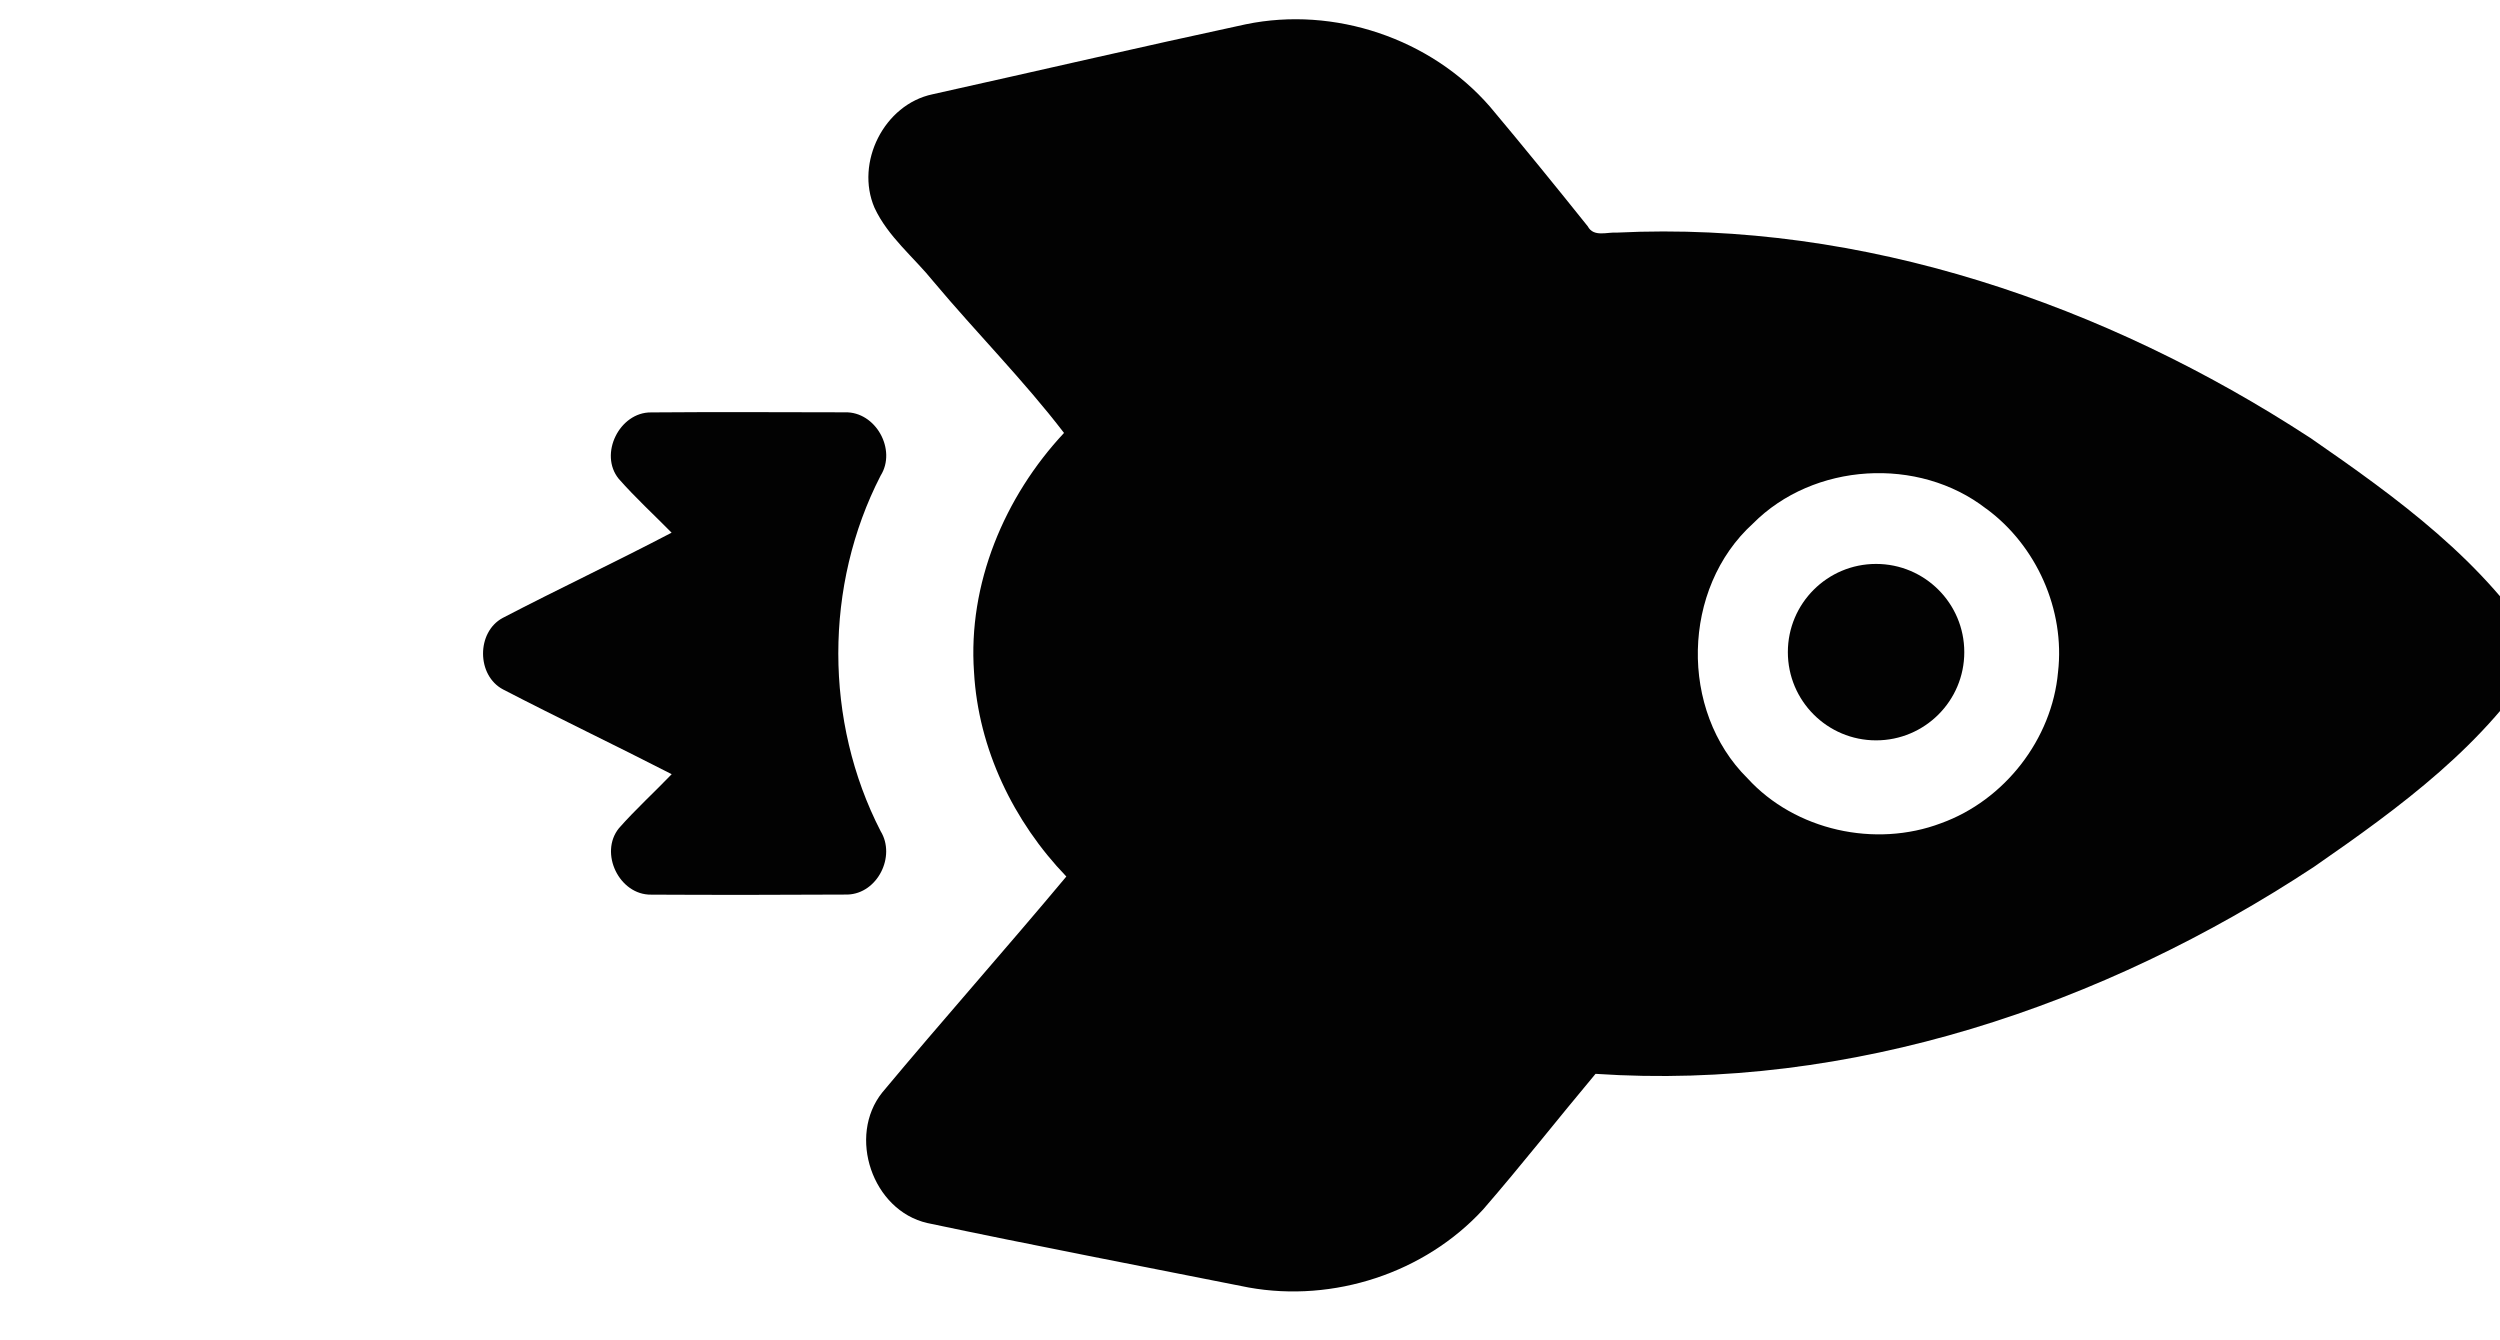
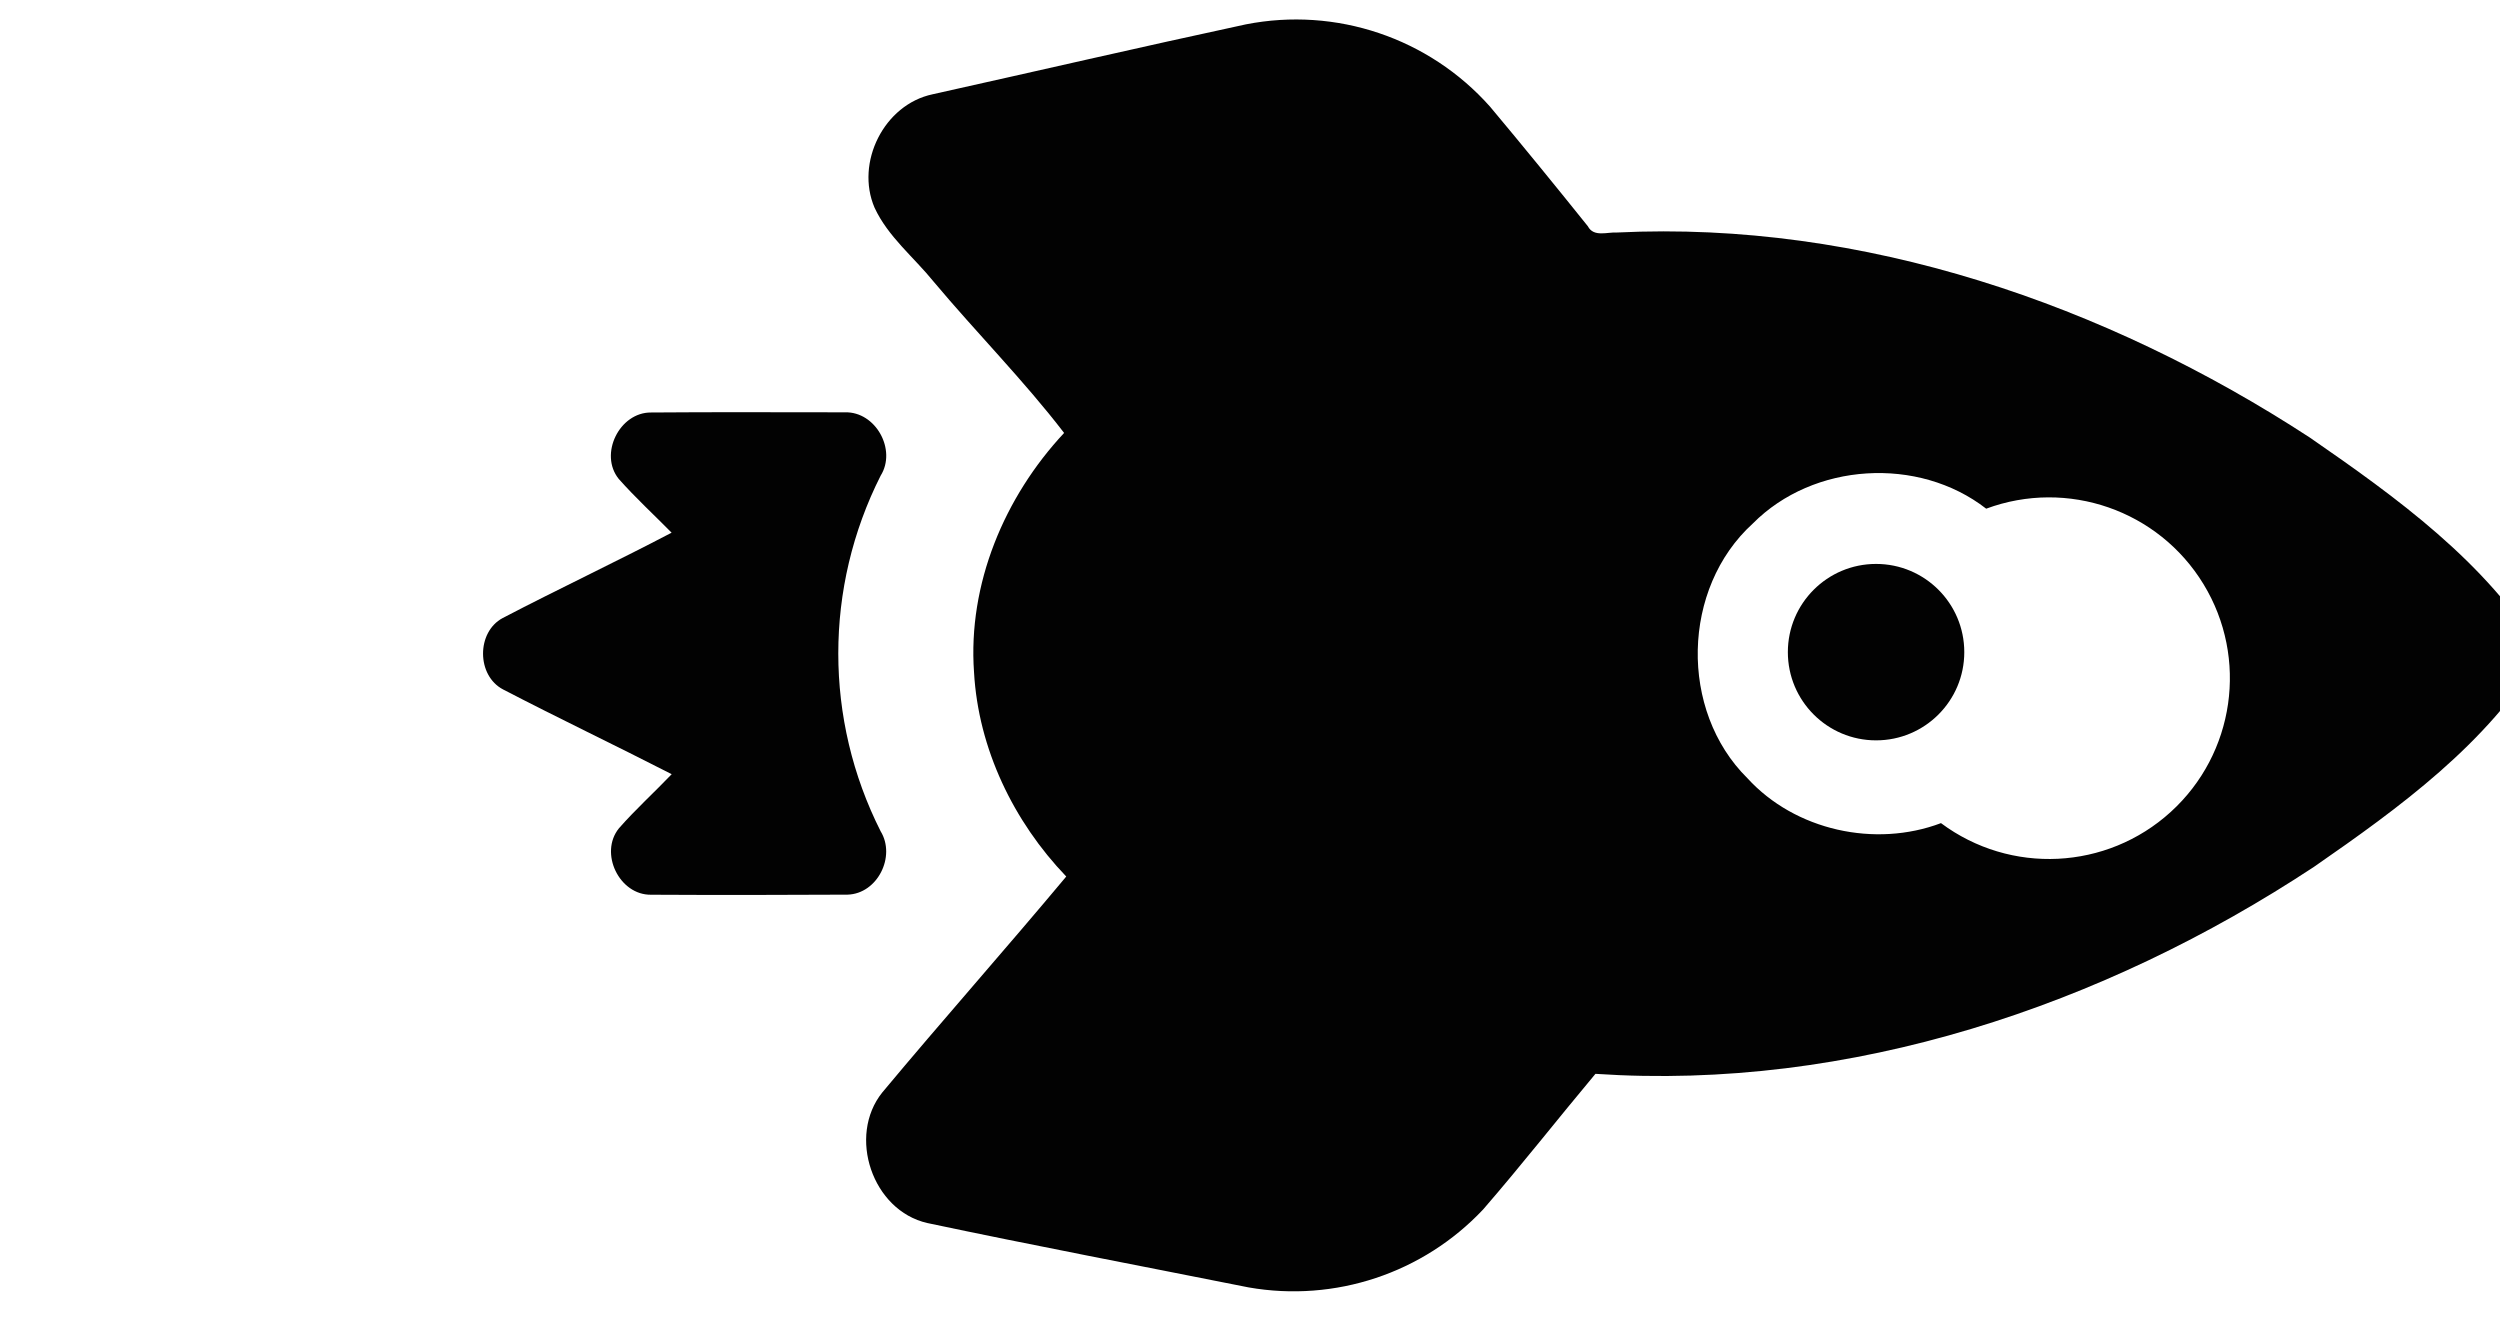
<svg xmlns="http://www.w3.org/2000/svg" width="28" height="15">
-   <g>
-     <g transform="rotate(90 15,10)">
-       <g>
-         <g>
-           <g>
-             <path d="m9.9,-0.869c0.672,-0.972 1.393,-1.975 2.419,-2.597c1.012,0.607 1.726,1.592 2.388,2.547c1.559,2.362 2.512,5.198 2.32,8.049c0.504,0.422 1.022,0.828 1.519,1.259c0.713,0.655 1.045,1.676 0.874,2.626c-0.239,1.2 -0.469,2.402 -0.722,3.599c-0.141,0.616 -0.973,0.897 -1.463,0.504c-0.813,-0.678 -1.605,-1.382 -2.418,-2.061c-0.615,0.592 -1.431,0.986 -2.289,1.034c-0.987,0.07 -1.964,-0.34 -2.679,-1.008c-0.583,0.446 -1.123,0.982 -1.693,1.46c-0.275,0.221 -0.504,0.512 -0.83,0.663c-0.505,0.217 -1.155,-0.107 -1.27,-0.65c-0.26,-1.17 -0.532,-2.337 -0.784,-3.509c-0.205,-0.991 0.158,-2.07 0.922,-2.734c0.442,-0.371 0.89,-0.735 1.341,-1.096c0.125,-0.066 0.062,-0.218 0.07,-0.33c-0.134,-2.751 0.805,-5.47 2.295,-7.755zm0.798,3.623c-0.59,0.759 -0.518,1.935 0.166,2.613c0.724,0.798 2.096,0.827 2.853,0.061c0.585,-0.534 0.782,-1.431 0.503,-2.168c-0.256,-0.71 -0.94,-1.243 -1.693,-1.31c-0.695,-0.08 -1.415,0.24 -1.829,0.803z" fill="#020202" />
-           </g>
-           <path d="m9.618,15.537c-0.01,-0.345 0.419,-0.582 0.709,-0.4c1.228,0.632 2.754,0.632 3.982,-0c0.282,-0.173 0.699,0.035 0.71,0.37c0.004,0.733 0.005,1.466 0.001,2.199c0.006,0.358 -0.467,0.586 -0.744,0.362c-0.211,-0.186 -0.402,-0.396 -0.605,-0.591c-0.322,0.627 -0.625,1.263 -0.949,1.888c-0.156,0.298 -0.642,0.3 -0.801,0.005c-0.326,-0.626 -0.627,-1.266 -0.955,-1.892c-0.2,0.197 -0.392,0.406 -0.603,0.592c-0.276,0.225 -0.748,-0.008 -0.744,-0.363c-0.006,-0.723 -0.002,-1.446 -0.001,-2.169z" fill="#020202" />
-         </g>
-         <circle r="0.988" cy="3.988" cx="12.304" fill="#020202" />
-       </g>
-     </g>
+   <g transform="rotate(90 15 10)">
+     <path d="M9.9-.869c.671-.971 1.393-1.975 2.419-2.597 1.012.607 1.726 1.592 2.388 2.547 1.56 2.362 2.512 5.198 2.32 8.05.504.422 1.022.827 1.519 1.258a2.915 2.915 0 0 1 .873 2.626c-.239 1.2-.468 2.403-.721 3.599-.14.616-.974.897-1.463.504-.813-.678-1.606-1.382-2.418-2.06-.615.59-1.431.985-2.289 1.033-.986.07-1.963-.34-2.679-1.009-.583.447-1.123.982-1.693 1.46-.275.222-.504.512-.83.663-.505.217-1.155-.106-1.27-.65-.26-1.169-.531-2.337-.783-3.508a2.907 2.907 0 0 1 .921-2.735c.442-.37.89-.735 1.34-1.096.126-.066.063-.218.07-.33-.134-2.75.806-5.47 2.296-7.755zm.797 3.624c-.59.759-.518 1.935.166 2.613.724.798 2.096.827 2.853.061.585-.534.782-1.43.503-2.168a2.025 2.025 0 1 0-3.522-.507z" fill="#020202" />
+     <path d="M9.618 15.537c-.01-.345.42-.582.71-.4a4.417 4.417 0 0 0 3.982 0c.282-.173.7.035.71.37.004.733.005 1.467.001 2.2.006.357-.467.585-.744.361-.212-.186-.402-.396-.606-.591-.321.626-.624 1.263-.949 1.888-.155.298-.642.3-.8.005-.327-.627-.628-1.267-.956-1.892-.2.197-.391.405-.602.592-.277.224-.748-.008-.744-.363-.006-.723-.002-1.447-.002-2.17z" fill="#020202" />
+     <circle r=".988" cy="3.988" cx="12.304" fill="#020202" />
  </g>
</svg>
